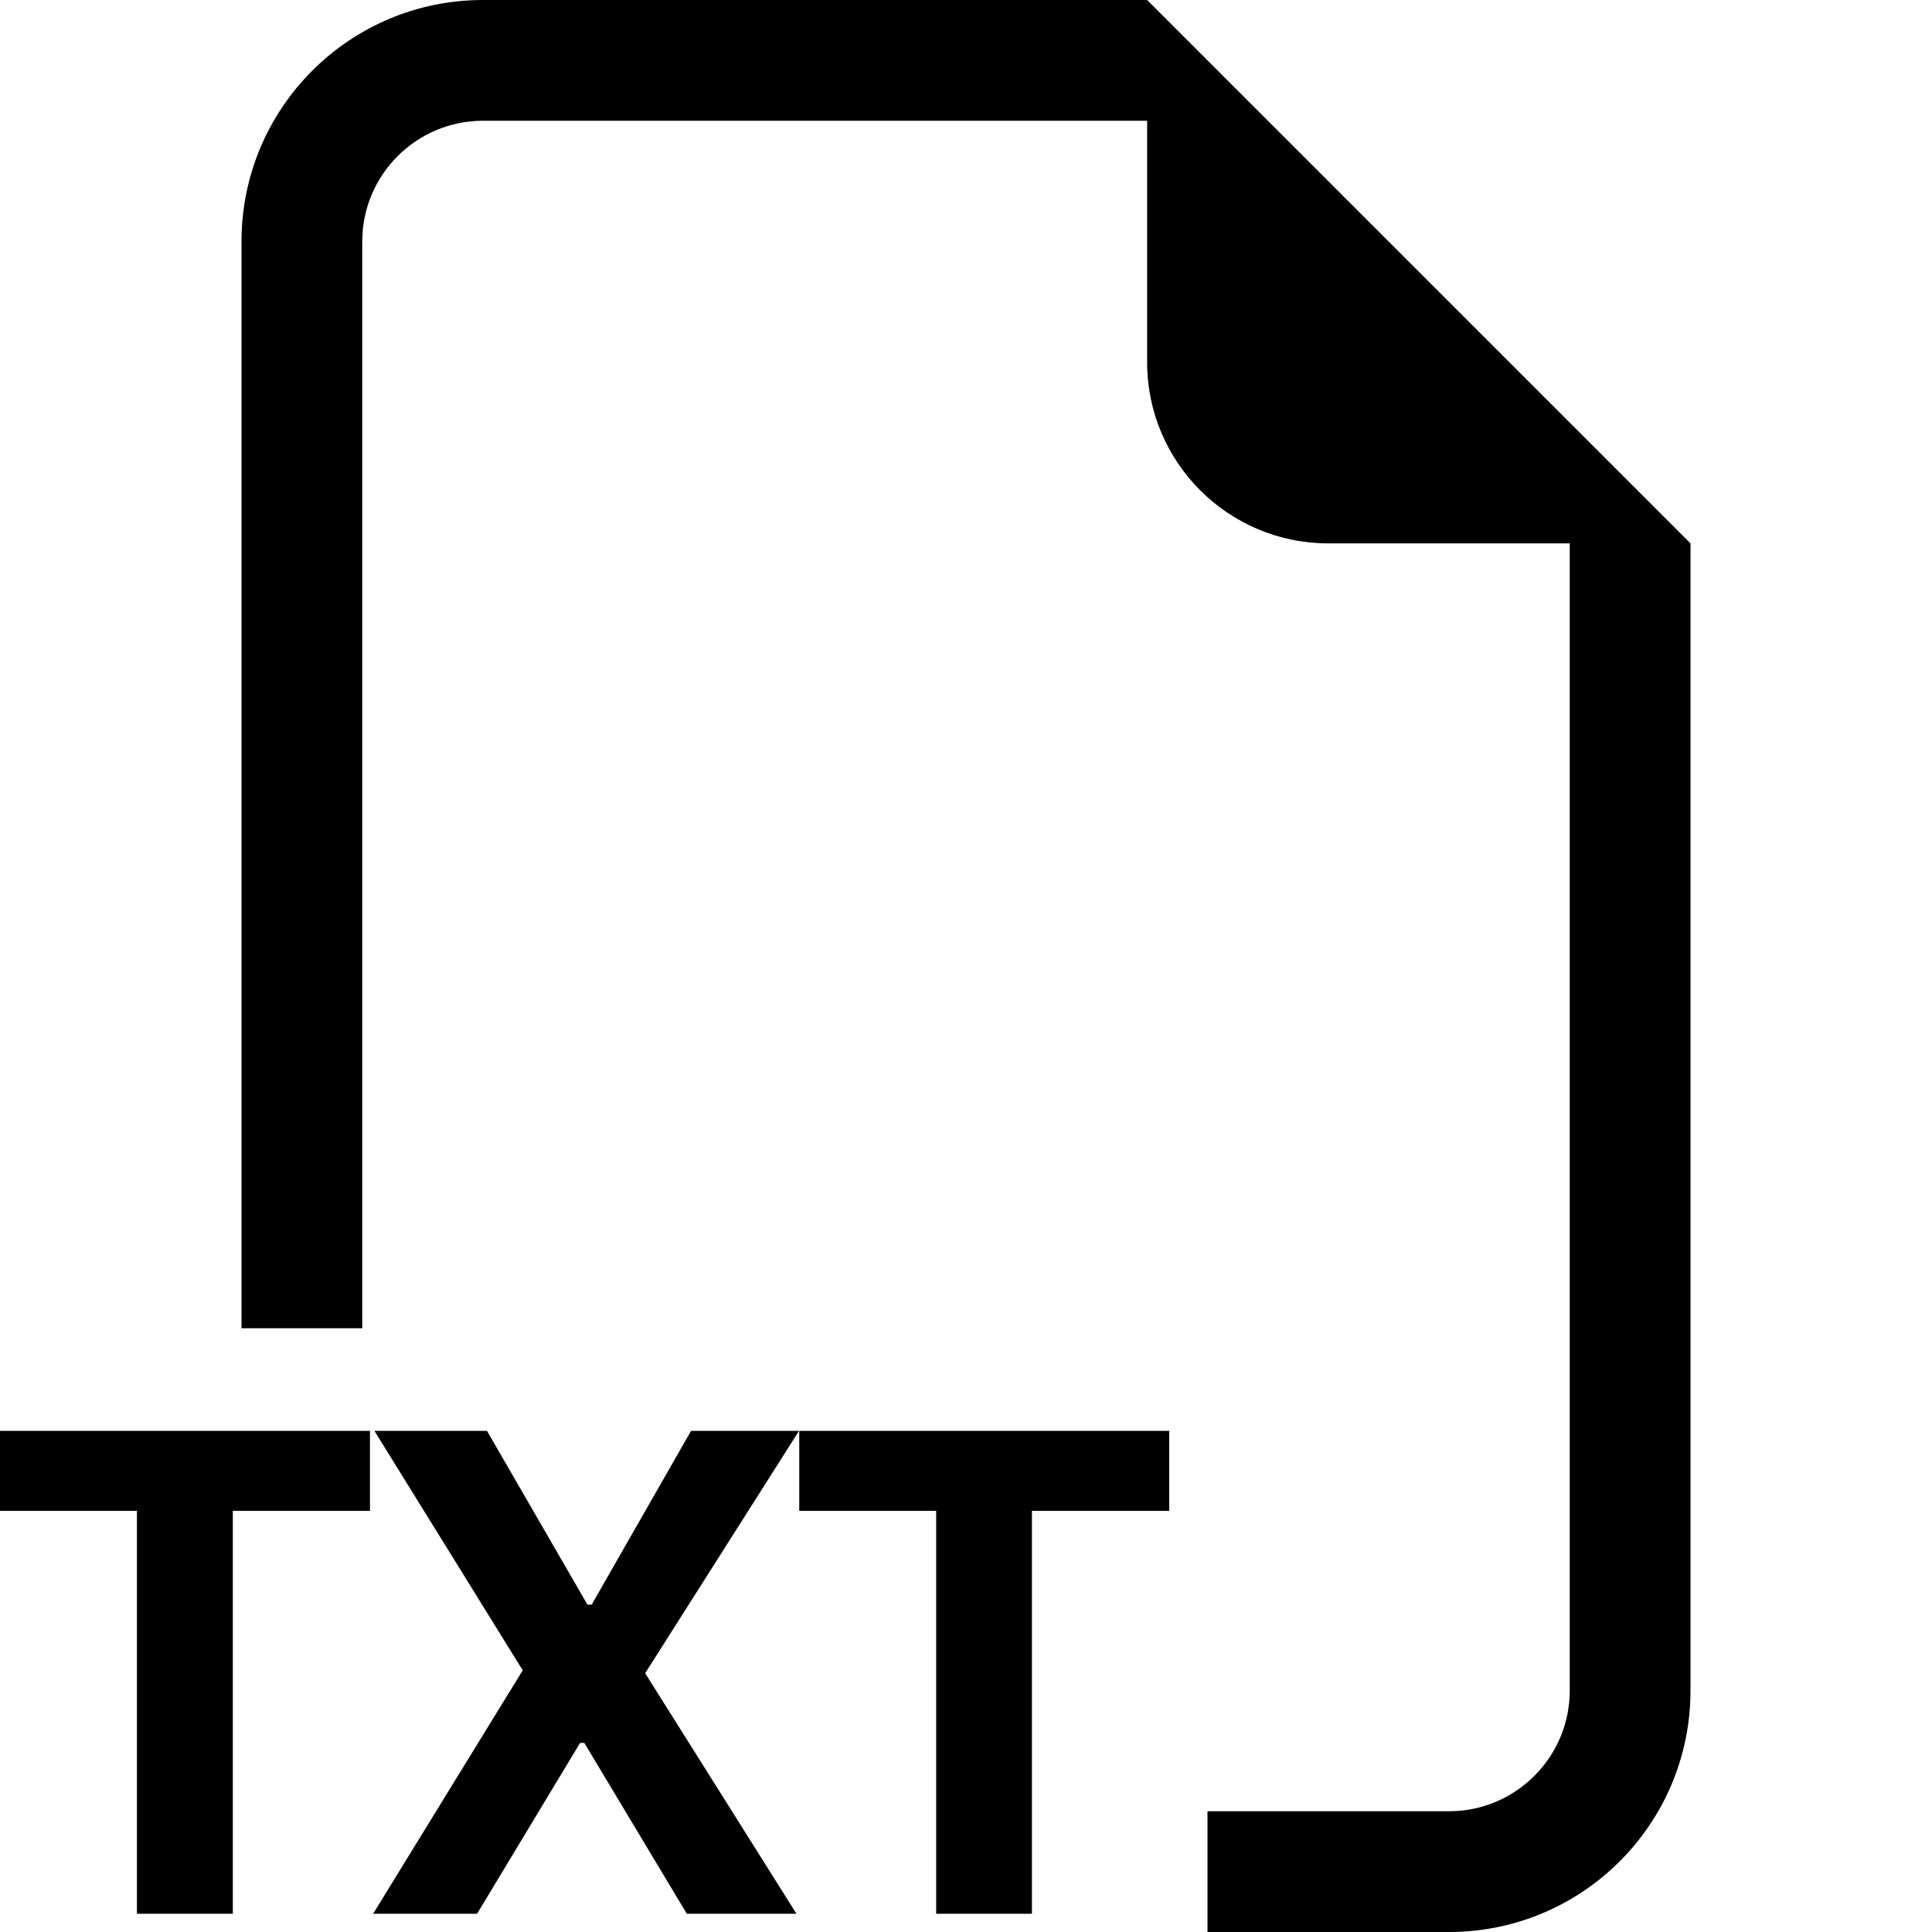
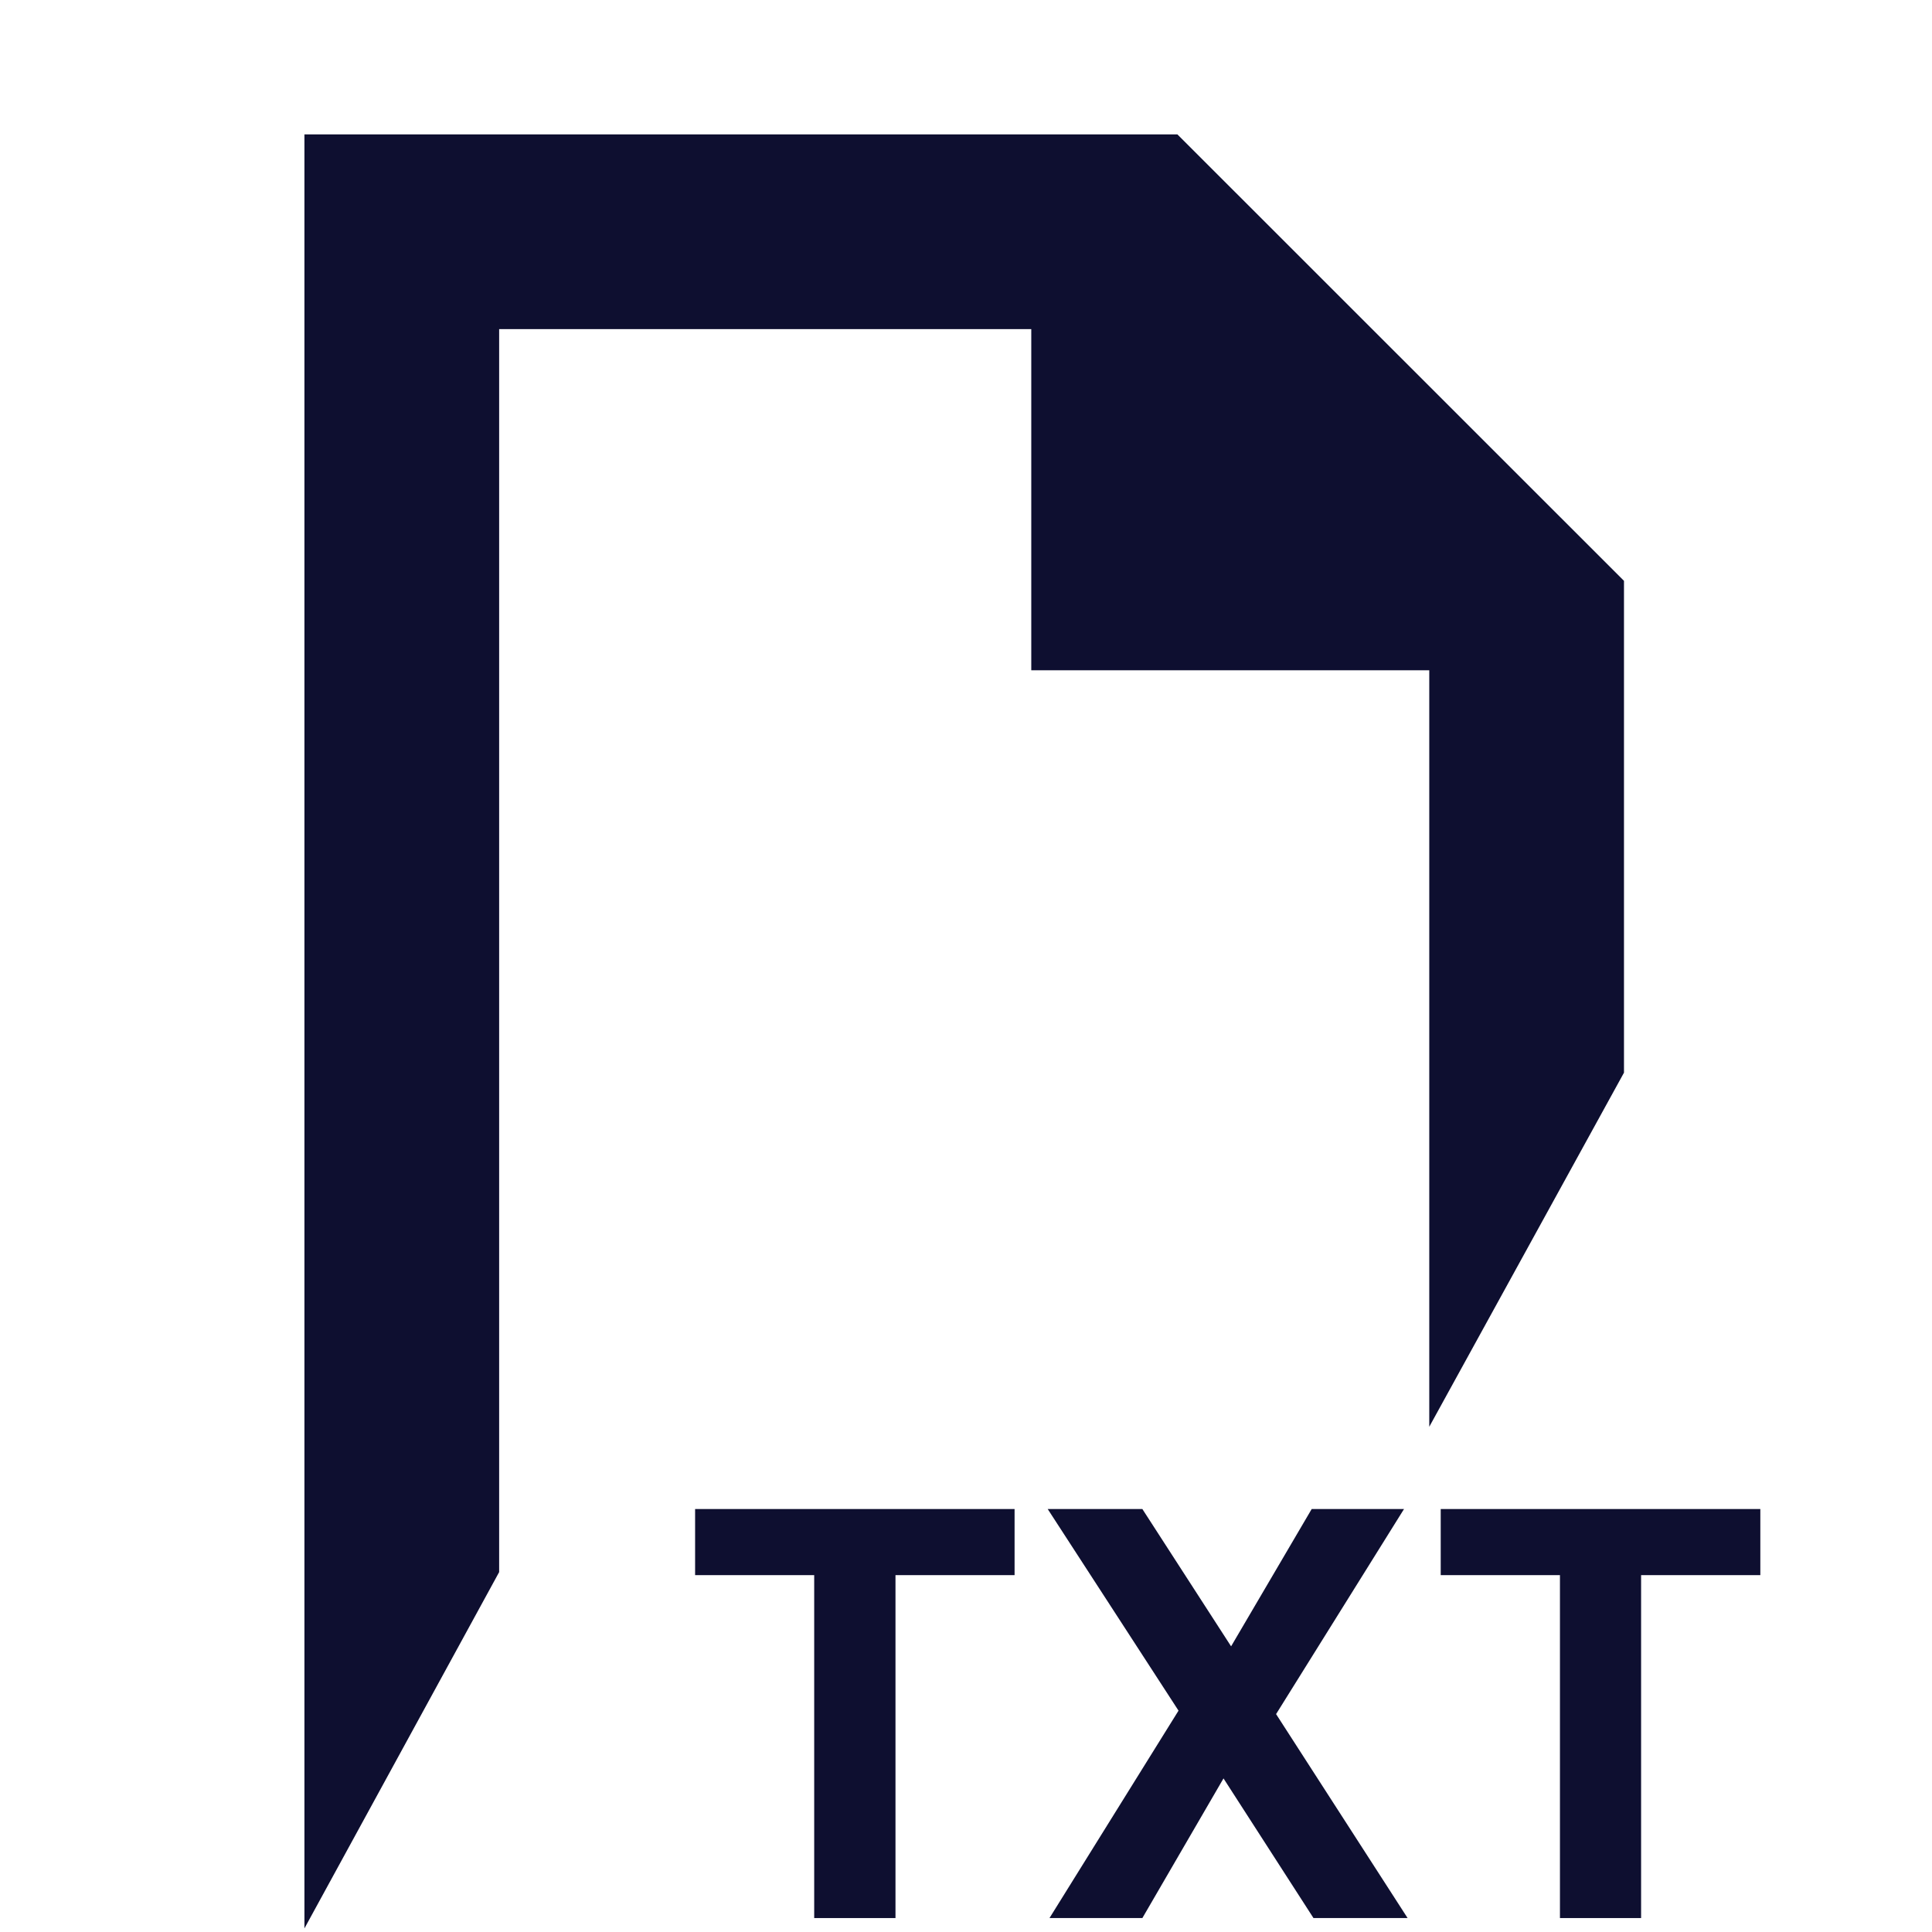
- <svg xmlns="http://www.w3.org/2000/svg" viewBox="0 0 16 16">
-   <path fill-rule="evenodd" clip-rule="evenodd" d="M14 4.5V14C14 15.105 13.105 16 12 16H10V15H12C12.552 15 13 14.552 13 14V4.5H11C10.172 4.5 9.5 3.828 9.5 3V1H4C3.448 1 3 1.448 3 2V11H2V2C2 0.895 2.895 0 4 0H9.5L14 4.5ZM1.928 15.849V12.512H3.064V11.85H0V12.512H1.134V15.849H1.928ZM6.617 11.85H5.723L4.9 13.289H4.865L4.033 11.85H3.101L4.329 13.833L3.09 15.849H3.951L4.804 14.434H4.839L5.688 15.849H6.596L5.343 13.857L6.617 11.85ZM8.546 12.512V15.849H7.753V12.512H6.619V11.85H9.683V12.512H8.546Z" />
+ <svg xmlns="http://www.w3.org/2000/svg" viewBox="0 0 14 14" fill="none">
+   <path d="M11.304 13.899V11.414H10.44V10.935H12.756V11.414H11.892V13.899H11.304Z" fill="#0E0F30" />
+   <path d="M7.605 13.899L8.54 12.396L7.592 10.935H8.278L8.921 11.93L9.505 10.935H10.174L9.247 12.421L10.2 13.899H9.518L8.866 12.887L8.278 13.899H7.605Z" fill="#0E0F30" />
+   <path d="M5.9 13.899V11.414H5.037V10.935H7.352V11.414H6.489V13.899H5.9Z" fill="#0E0F30" />
+   <path d="M8.532 0.974H2.206V13.974L3.617 11.392V2.385H7.473V4.857H10.357V10.339L11.768 7.773V4.209L8.532 0.974Z" fill="#0E0F30" />
</svg>
